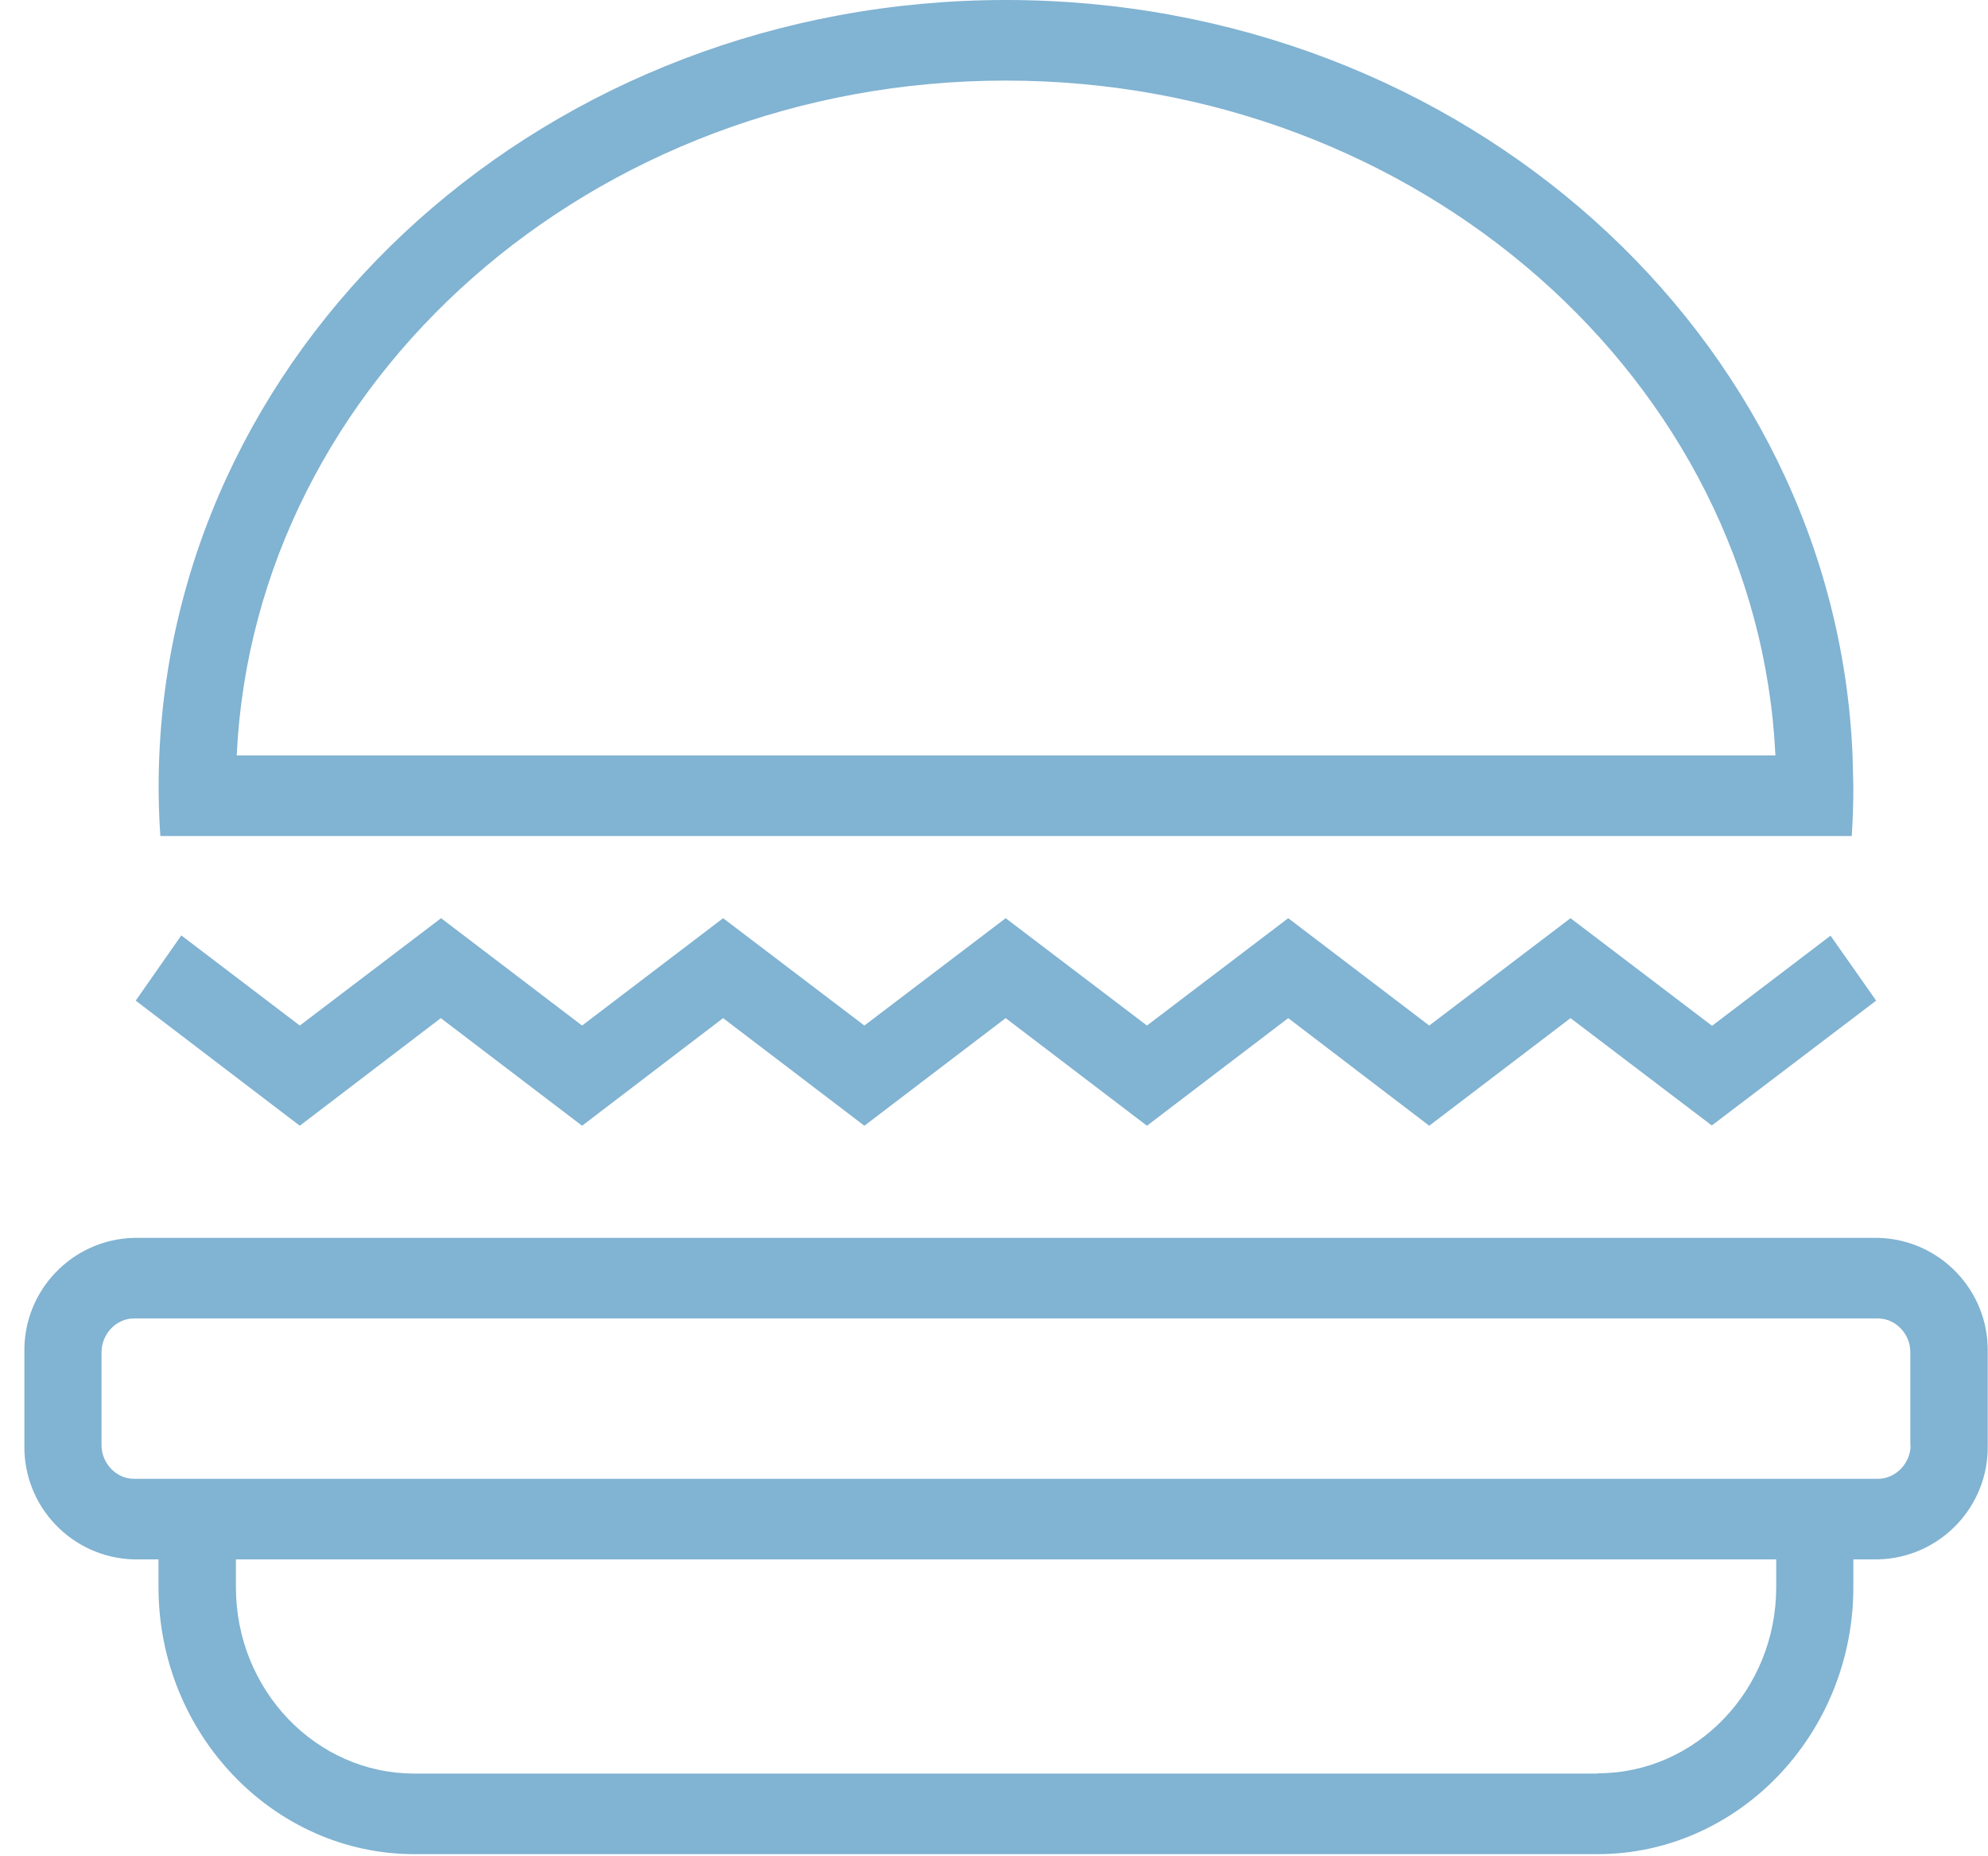
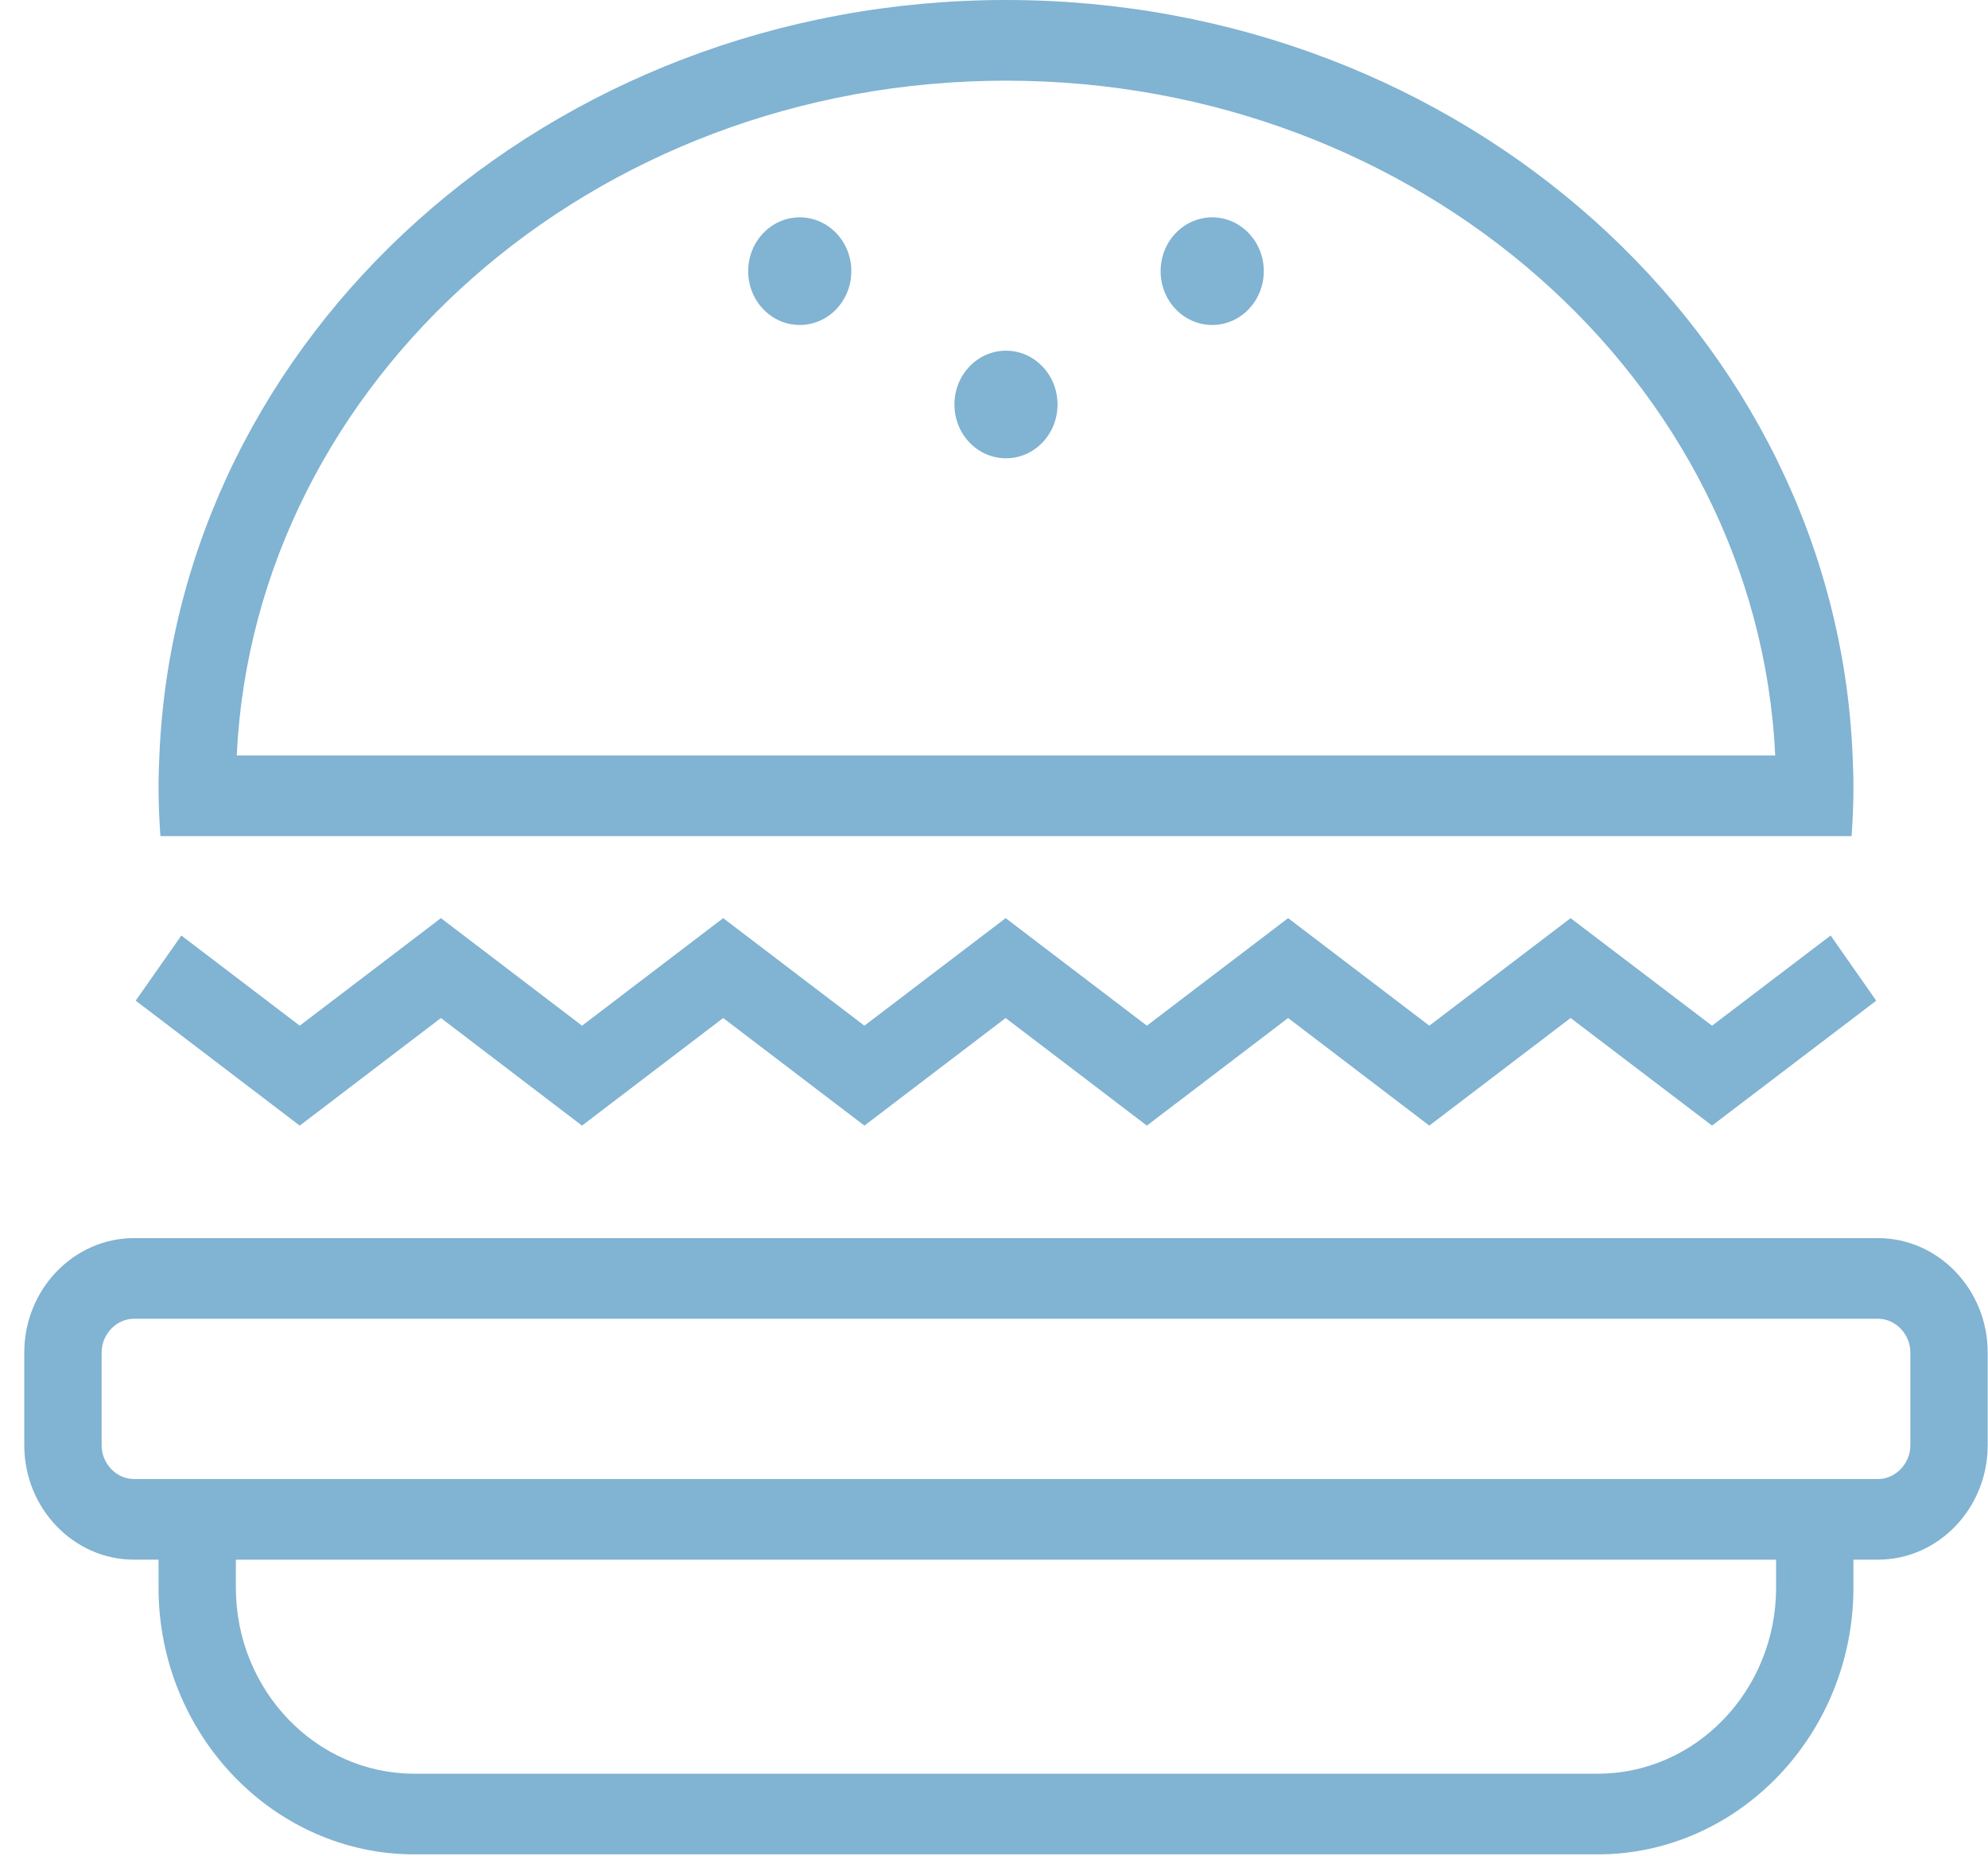
- <svg xmlns="http://www.w3.org/2000/svg" width="75" height="70" fill="none">
-   <path fill-rule="evenodd" clip-rule="evenodd" d="M8.98 31.54h60.88c.04-.61.06-1.24.06-1.87l-.03-1.17C69.23 12.66 55.2 0 37.95 0 20.72 0 6.68 12.66 6.01 28.5a26.88 26.88 0 00.04 3.04h2.93zm12.98 10.93l-5.33-4.06-5.32 4.06-6.19-4.72 1.72-2.46 4.47 3.4 5.33-4.05 5.32 4.05 5.32-4.05 5.33 4.05 5.33-4.05 5.33 4.05 5.33-4.05 5.32 4.05 5.33-4.05 5.34 4.06 4.47-3.4 1.72 2.45-6.2 4.71-5.33-4.05-5.33 4.06-5.32-4.06-5.33 4.06-5.33-4.06-5.33 4.06-5.33-4.06-5.32 4.06zM5.06 46.7h65.8a4.24 4.24 0 014.13 4.31v3.5a4.24 4.24 0 01-4.14 4.32h-.93v1.05c0 5.54-4.34 10.07-9.65 10.07H15.63c-5.3 0-9.65-4.53-9.65-10.07v-1.05h-.93a4.24 4.24 0 01-4.13-4.31v-3.5a4.24 4.24 0 014.13-4.32zm55.22 20.2c3.7 0 6.73-3.14 6.73-7.02v-1.05H8.9v1.05c0 3.88 3.02 7.03 6.73 7.03h44.65zm11.8-12.38c0 .69-.57 1.27-1.23 1.27H5.05c-.66 0-1.22-.58-1.22-1.27v-3.5c0-.7.56-1.28 1.22-1.28h65.8c.66 0 1.22.58 1.22 1.27v3.5zm-5.1-26.03C66.3 14.36 53.53 3.04 37.94 3.04 22.36 3.04 9.6 14.36 8.93 28.5h58.04z" fill="#81B3D2" />
+ <svg xmlns="http://www.w3.org/2000/svg" width="75" height="70" viewBox="0 0 75 70" fill="none">
+   <path fill-rule="evenodd" clip-rule="evenodd" d="M8.978 31.544H69.855C69.896 30.925 69.924 30.303 69.924 29.674C69.924 29.281 69.908 28.893 69.892 28.505V28.505L69.892 28.501C69.227 12.657 55.186 0 37.952 0C20.719 0 6.677 12.657 6.013 28.501C5.996 28.891 5.981 29.281 5.981 29.674C5.981 30.303 6.009 30.925 6.051 31.544H8.978ZM21.957 42.465L16.634 38.406L11.308 42.465L5.12 37.751L6.841 35.294L11.308 38.695L16.635 34.638L21.958 38.695L27.283 34.638L32.611 38.695L37.939 34.638L43.267 38.695L48.596 34.638L53.923 38.695L59.253 34.639L64.589 38.696L69.063 35.293L70.783 37.752L64.589 42.464L59.253 38.405L53.923 42.465L48.596 38.406L43.267 42.465L37.939 38.406L32.611 42.465L27.283 38.406L21.957 42.465ZM5.051 46.71H70.854C73.128 46.71 74.988 48.65 74.988 51.023V54.527C74.988 56.899 73.127 58.84 70.853 58.84H69.923V59.893C69.923 65.429 65.581 69.958 60.275 69.958H15.629C10.322 69.958 5.981 65.429 5.981 59.893V58.84H5.051C2.777 58.84 0.916 56.899 0.916 54.527V51.023C0.916 48.65 2.777 46.71 5.051 46.71ZM60.276 66.915C63.987 66.915 67.006 63.765 67.006 59.894H67.005V58.841H8.898V59.894C8.898 63.765 11.918 66.915 15.629 66.915H60.276ZM72.071 54.527C72.071 55.215 71.513 55.798 70.853 55.798H5.051C4.391 55.798 3.834 55.216 3.834 54.527V51.023C3.834 50.335 4.392 49.752 5.051 49.752H70.853C71.513 49.752 72.071 50.334 72.071 51.023V54.527ZM66.973 28.501C66.302 14.359 53.543 3.043 37.952 3.043C22.361 3.043 9.604 14.359 8.931 28.501H66.973Z" fill="#81B3D2" />
+   <path d="M37.952 17.29C39.026 17.29 39.897 16.381 39.897 15.26C39.897 14.139 39.026 13.23 37.952 13.23C36.878 13.23 36.007 14.139 36.007 15.26C36.007 16.381 36.878 17.29 37.952 17.29Z" fill="#81B3D2" />
+   <path d="M30.172 12.26C31.247 12.26 32.118 11.351 32.118 10.23C32.118 9.109 31.247 8.2 30.172 8.2C29.097 8.2 28.226 9.109 28.226 10.23C28.226 11.351 29.097 12.26 30.172 12.26Z" fill="#81B3D2" />
+   <path d="M45.732 12.26C46.807 12.26 47.678 11.351 47.678 10.23C47.678 9.109 46.807 8.2 45.732 8.2C44.657 8.2 43.786 9.109 43.786 10.23C43.786 11.351 44.657 12.26 45.732 12.26Z" fill="#81B3D2" />
</svg>
